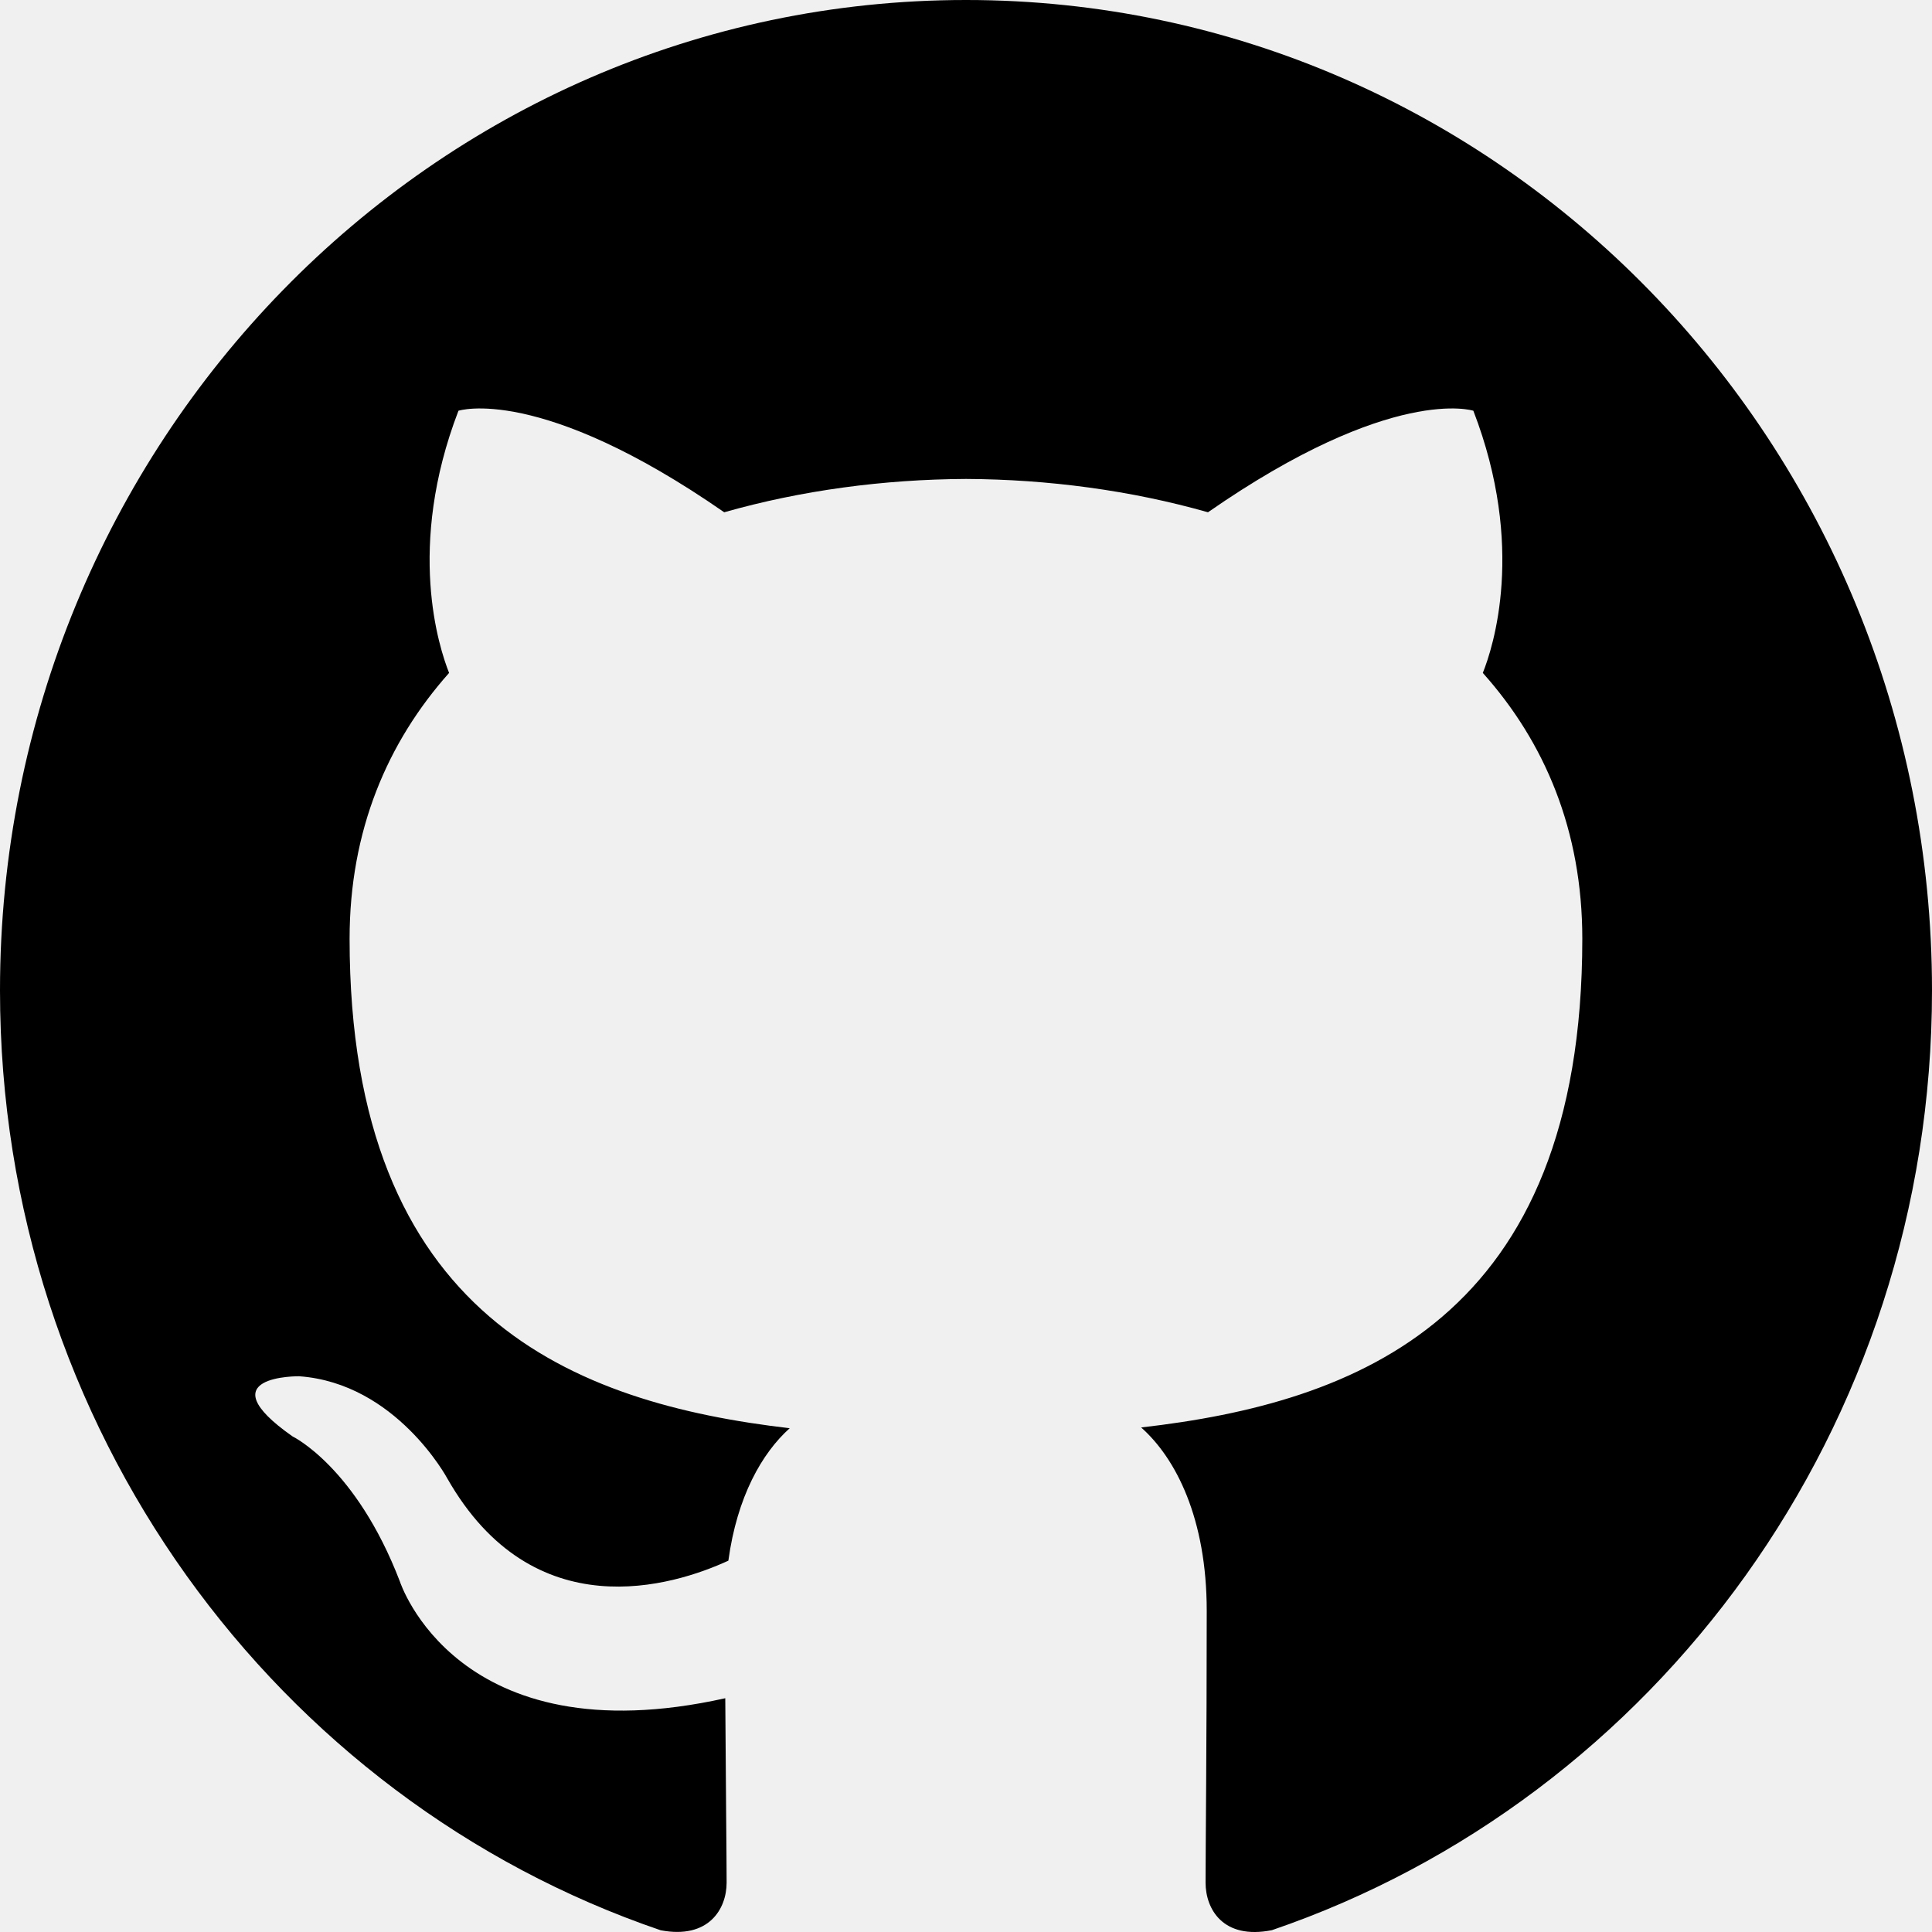
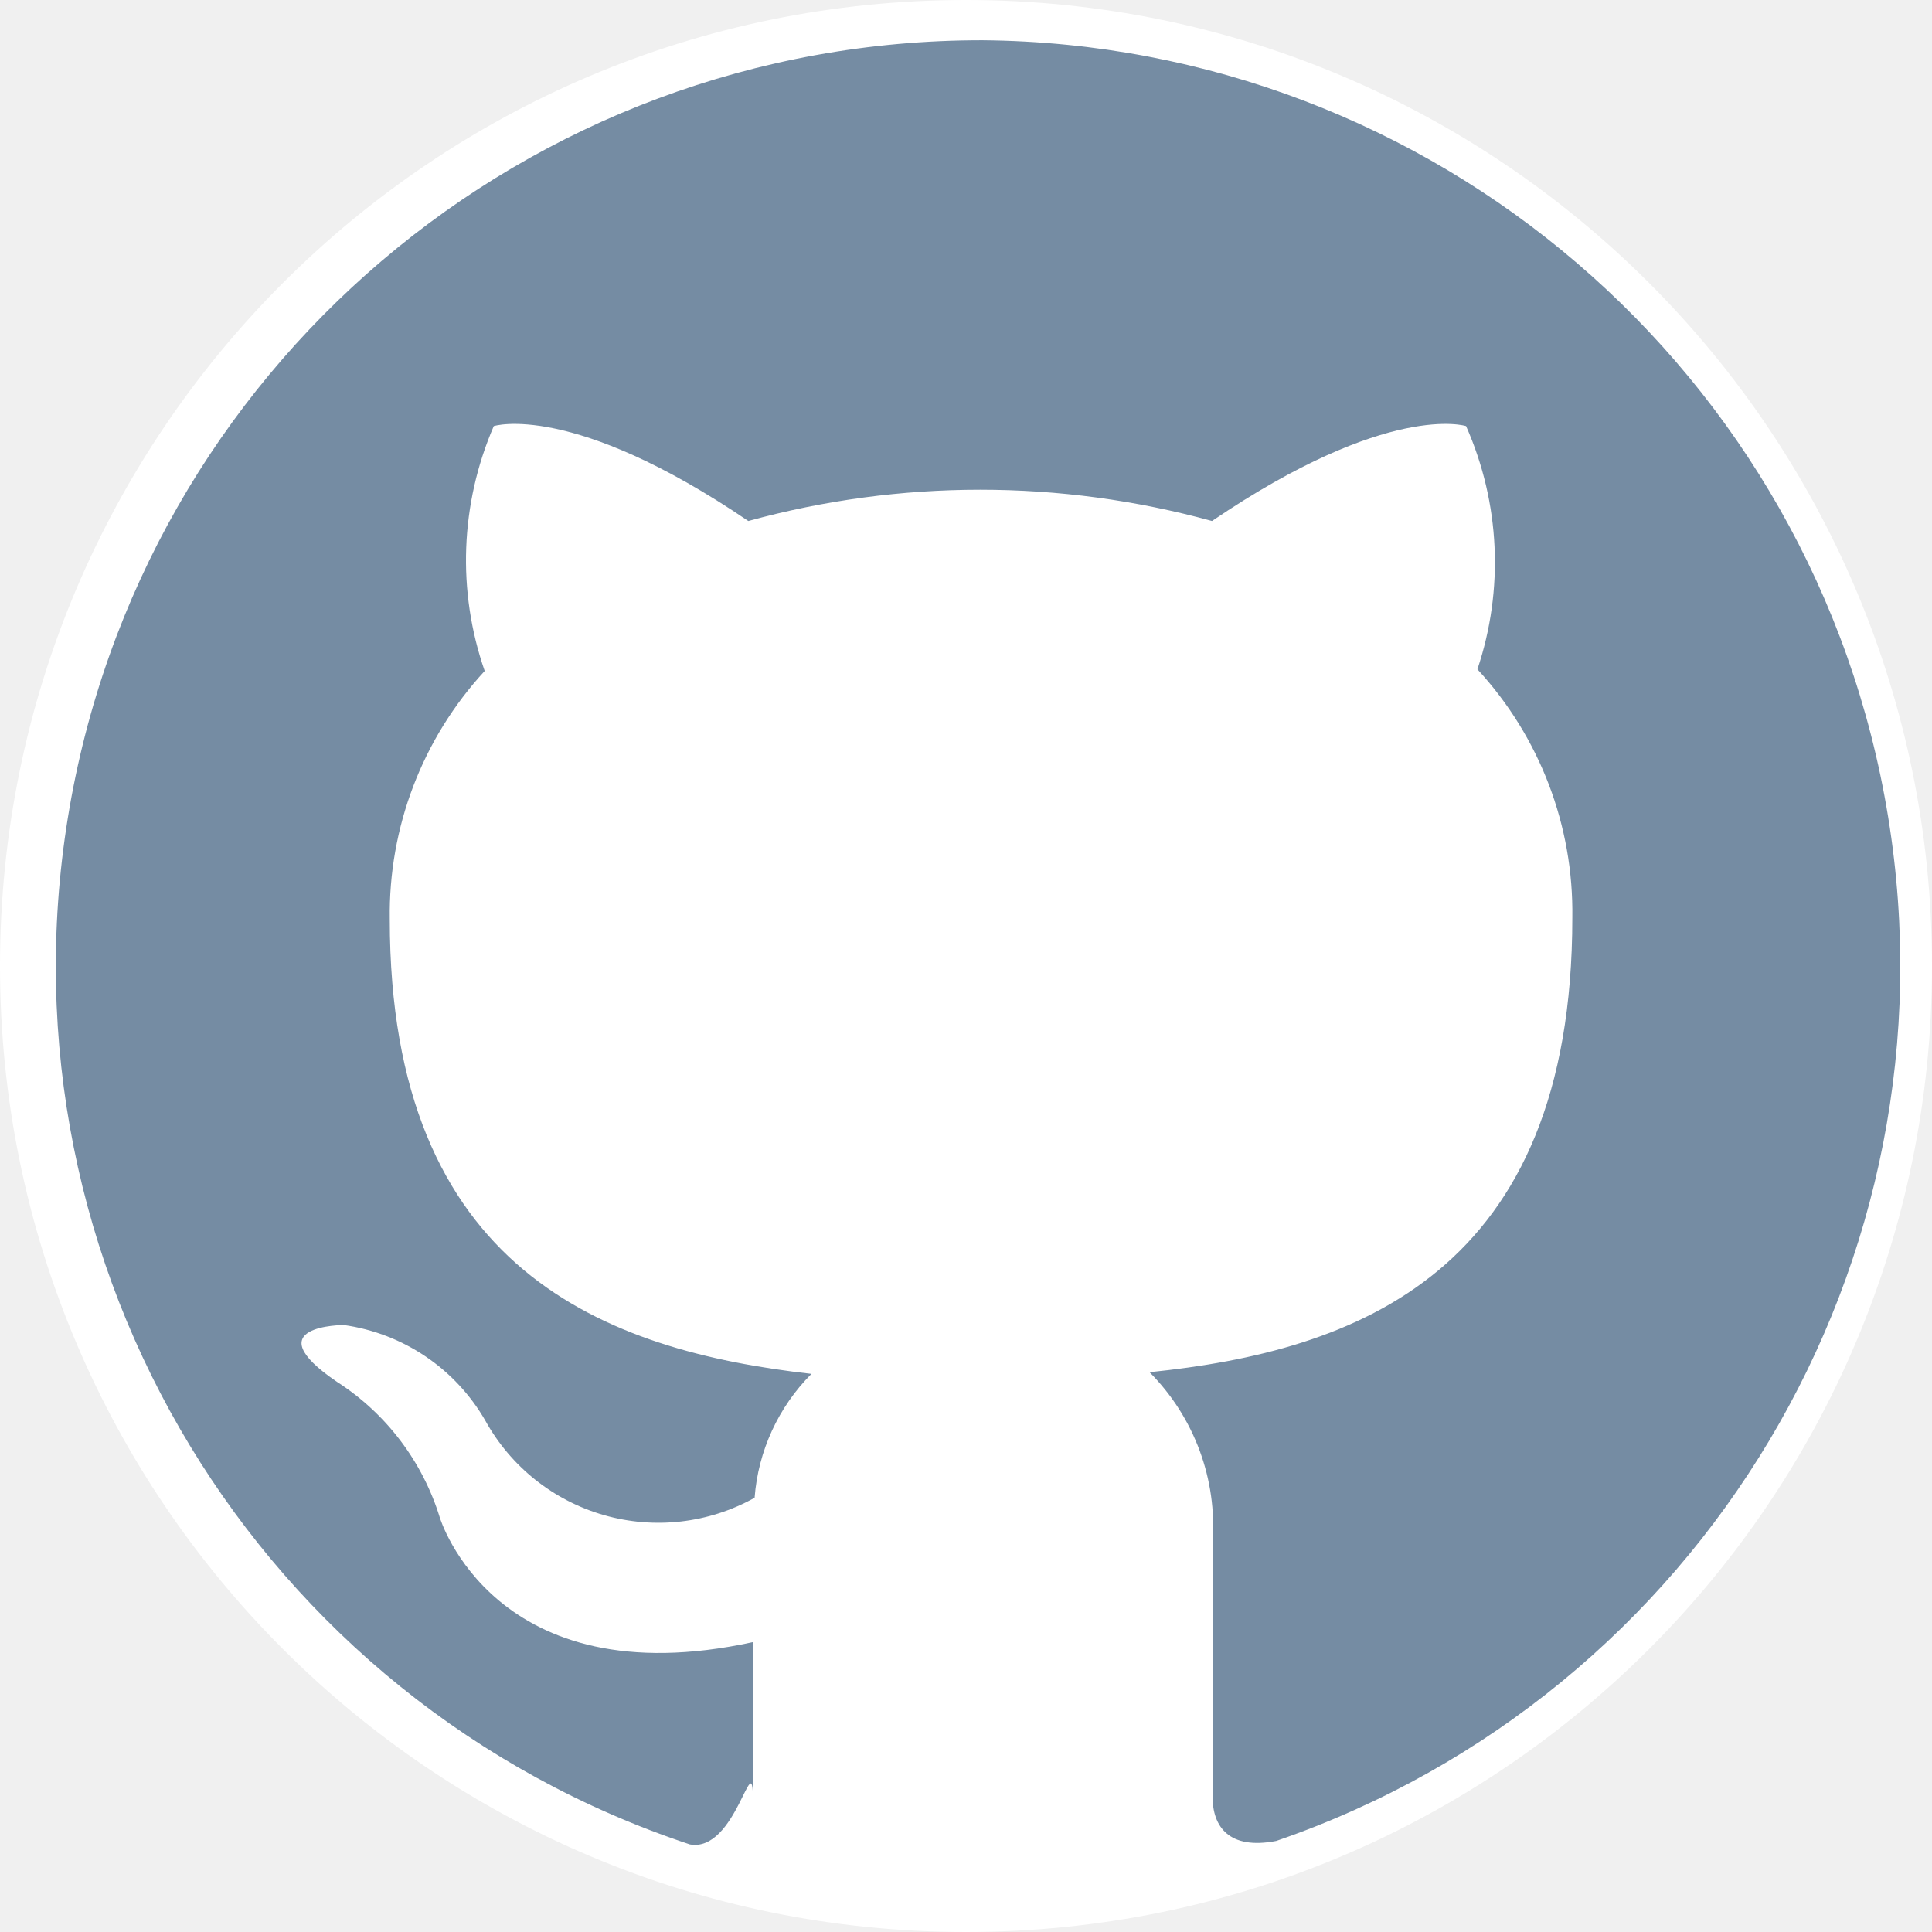
- <svg xmlns="http://www.w3.org/2000/svg" width="24" height="24" viewBox="0 0 20 20" version="1.1" fill="#000000">
+ <svg xmlns="http://www.w3.org/2000/svg" width="50" height="50" viewBox="0 -0.5 24 24" id="meteor-icon-kit__solid-github" fill="none">
  <g id="SVGRepo_bgCarrier" stroke-width="0" />
  <g id="SVGRepo_tracerCarrier" stroke-linecap="round" stroke-linejoin="round" />
  <g id="SVGRepo_iconCarrier">
-     <defs> </defs>
-     <g id="Page-1" stroke="none" stroke-width="1" fill="none" fill-rule="evenodd">
-       <g id="Dribbble-Light-Preview" transform="translate(-140, -7559)" fill="#000000">
-         <g id="icons" transform="translate(56, 160)">
-           <path d="M94,7399 C99.523,7399 104,7403.59 104,7409.253 C104,7413.782 101.138,7417.624 97.167,7418.981 C96.66,7419.082 96.48,7418.762 96.48,7418.489 C96.48,7418.151 96.492,7417.047 96.492,7415.675 C96.492,7414.719 96.172,7414.095 95.813,7413.777 C98.04,7413.523 100.38,7412.656 100.38,7408.718 C100.38,7407.598 99.992,7406.684 99.35,7405.966 C99.454,7405.707 99.797,7404.664 99.252,7403.252 C99.252,7403.252 98.414,7402.977 96.505,7404.303 C95.706,7404.076 94.85,7403.962 94,7403.958 C93.15,7403.962 92.295,7404.076 91.497,7404.303 C89.586,7402.977 88.746,7403.252 88.746,7403.252 C88.203,7404.664 88.546,7405.707 88.649,7405.966 C88.01,7406.684 87.619,7407.598 87.619,7408.718 C87.619,7412.646 89.954,7413.526 92.175,7413.785 C91.889,7414.041 91.63,7414.493 91.54,7415.156 C90.97,7415.418 89.522,7415.871 88.63,7414.304 C88.63,7414.304 88.101,7413.319 87.097,7413.247 C87.097,7413.247 86.122,7413.234 87.029,7413.87 C87.029,7413.87 87.684,7414.185 88.139,7415.37 C88.139,7415.37 88.726,7417.2 91.508,7416.58 C91.513,7417.437 91.522,7418.245 91.522,7418.489 C91.522,7418.76 91.338,7419.077 90.839,7418.982 C86.865,7417.627 84,7413.783 84,7409.253 C84,7403.59 88.478,7399 94,7399" id="github-[#142]"> </path>
-         </g>
-       </g>
-     </g>
+     <circle cx="12" cy="11.5" r="12" fill="#ffffff" />
+     <path fill-rule="evenodd" clip-rule="evenodd" d="M12.205 0C6.56 -0.006 1.746 4.086 0.843 9.658C-0.061 15.229 3.213 20.633 8.569 22.412C9.148 22.518 9.353 21.158 9.353 21.854C9.353 21.551 9.353 20.859 9.353 19.899C6.141 20.598 5.464 18.353 5.464 18.353C5.25 17.657 4.798 17.059 4.186 16.666C3.148 15.96 4.271 15.96 4.271 15.96C5.008 16.064 5.656 16.501 6.028 17.146C6.344 17.718 6.874 18.141 7.502 18.321C8.13 18.501 8.803 18.424 9.374 18.106C9.418 17.525 9.669 16.979 10.08 16.567C7.525 16.278 4.842 15.289 4.842 10.92C4.825 9.779 5.247 8.674 6.021 7.835C5.676 6.843 5.717 5.757 6.134 4.793C6.134 4.793 7.101 4.482 9.296 5.972C11.182 5.454 13.171 5.454 15.056 5.972C17.252 4.482 18.212 4.793 18.212 4.793C18.635 5.747 18.685 6.825 18.353 7.814C19.127 8.653 19.549 9.757 19.532 10.899C19.532 15.318 16.842 16.285 14.28 16.546C14.836 17.105 15.122 17.877 15.063 18.663C15.063 20.202 15.063 21.445 15.063 21.819C15.063 22.193 15.268 22.482 15.854 22.369C21.147 20.545 24.357 15.173 23.455 9.647C22.554 4.121 17.803 0.048 12.205 0z" fill="#758CA3" />
  </g>
</svg>
